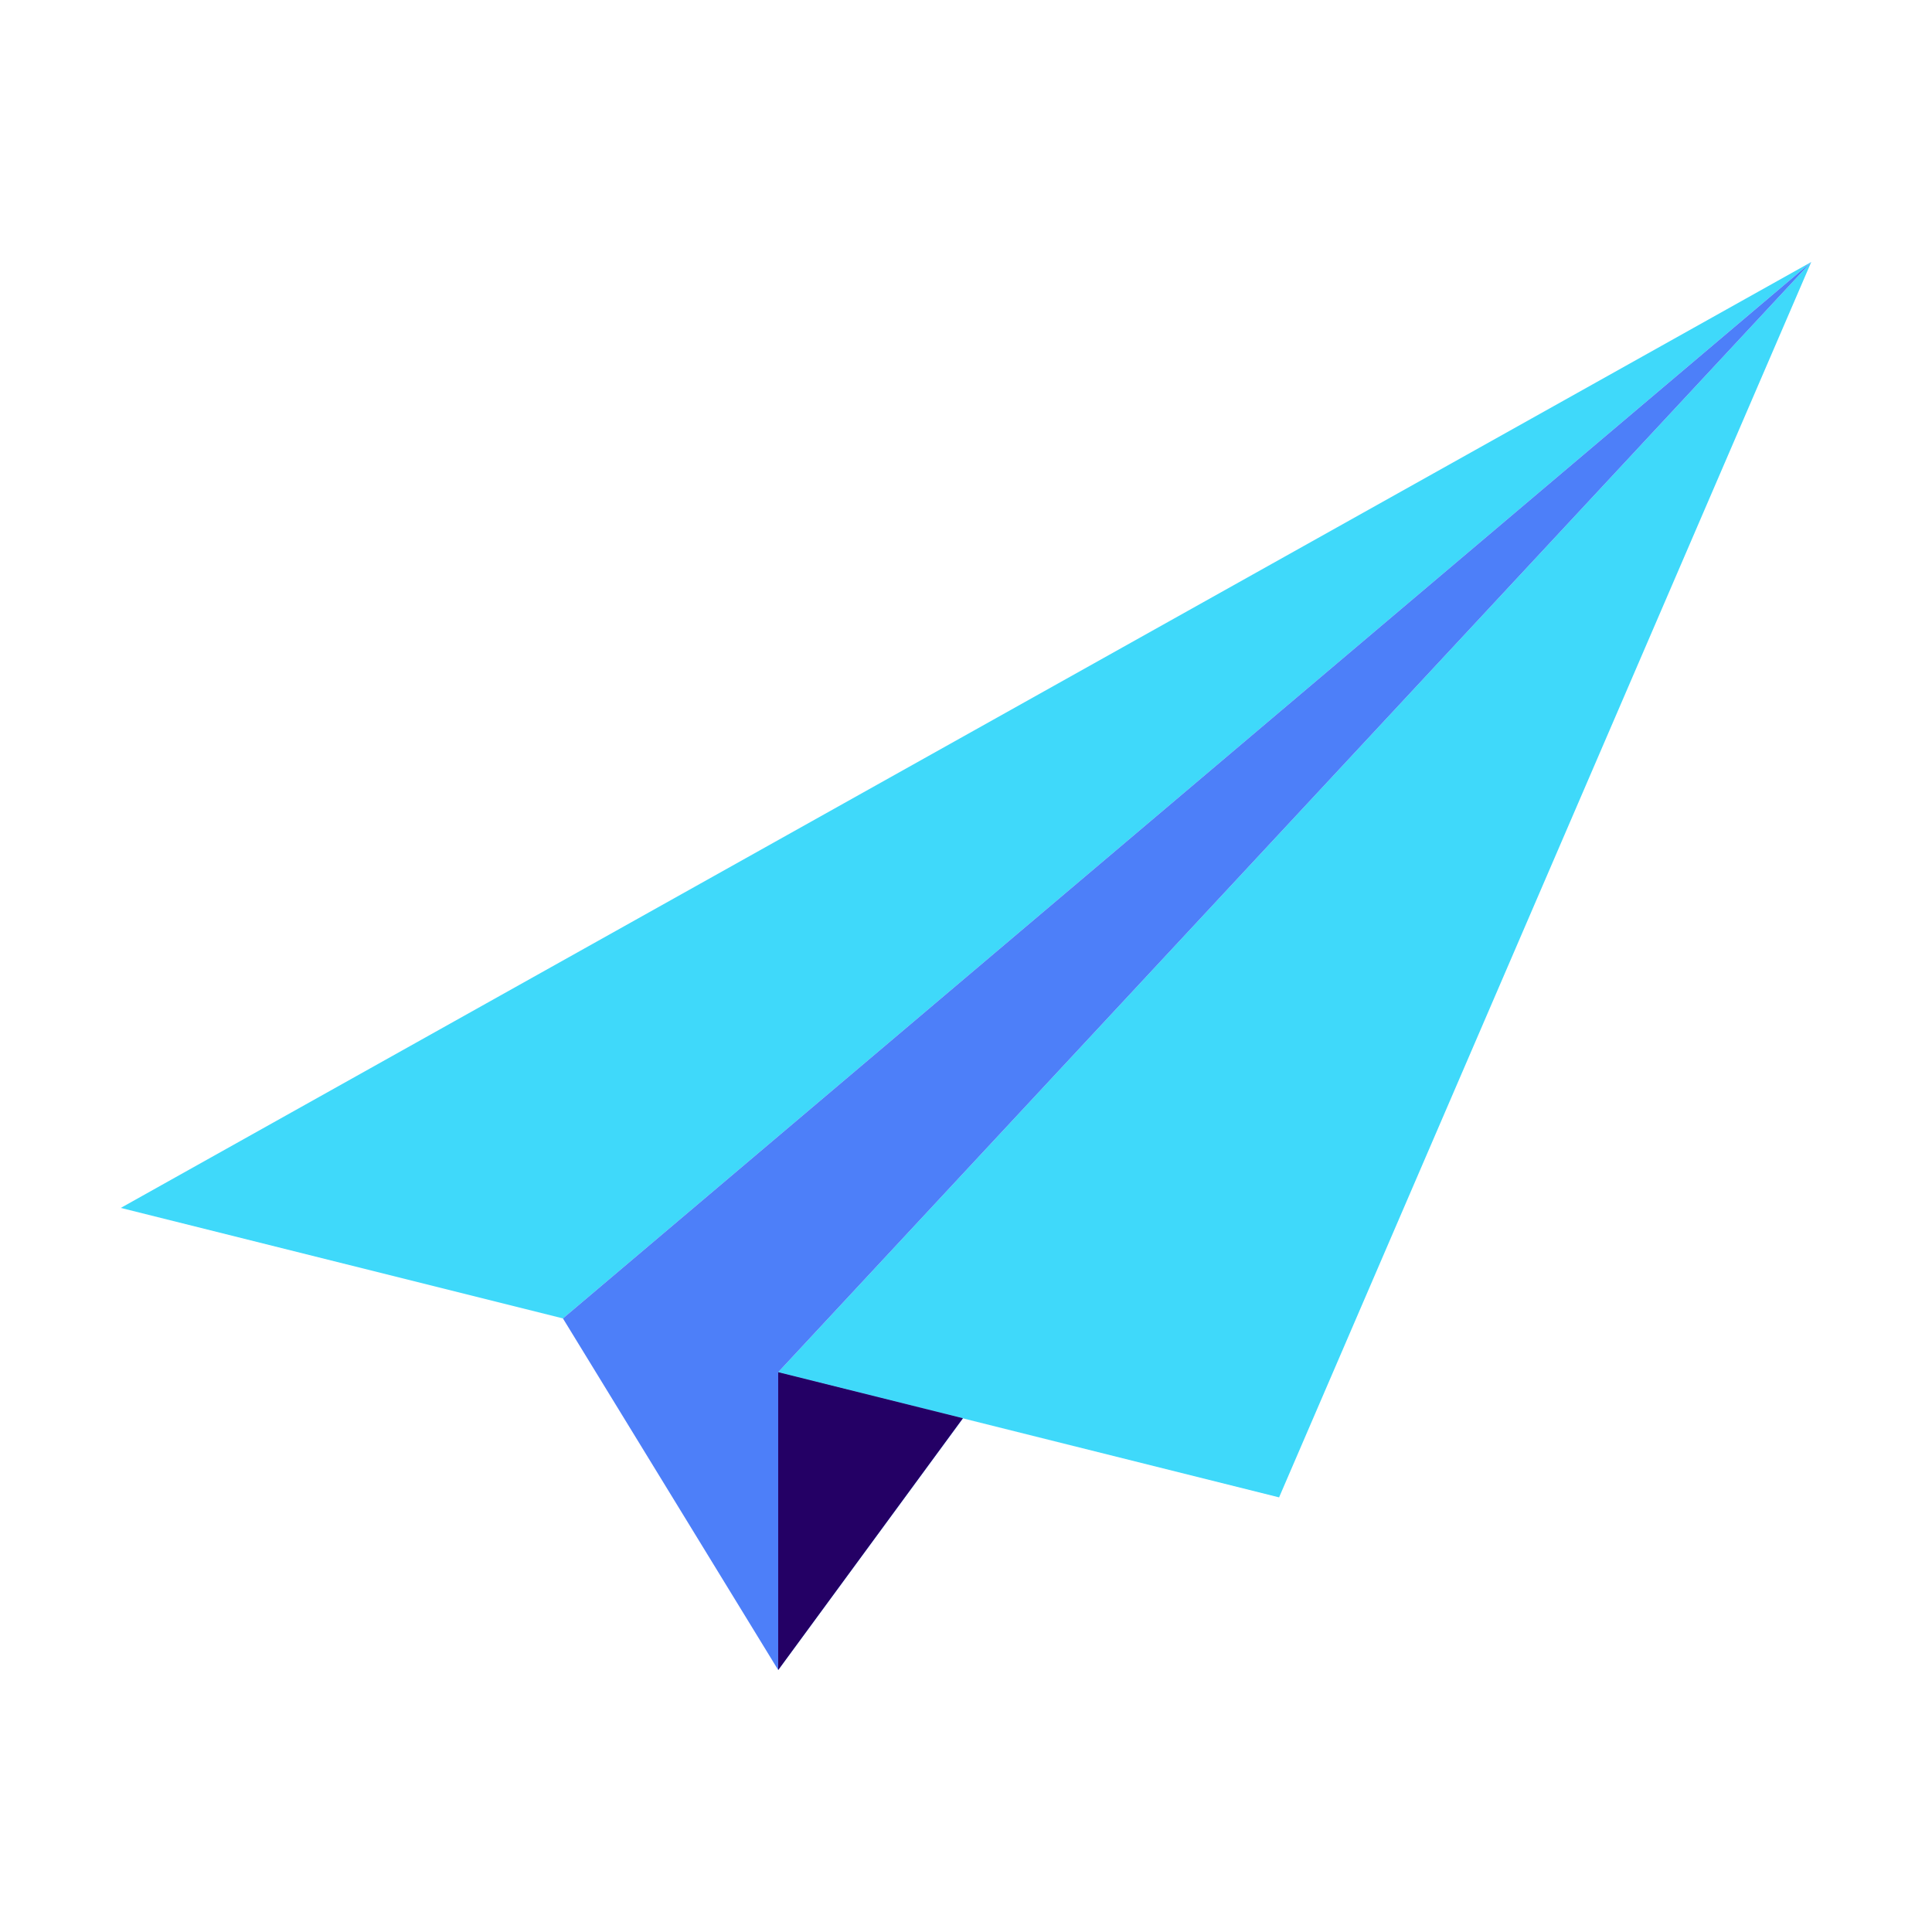
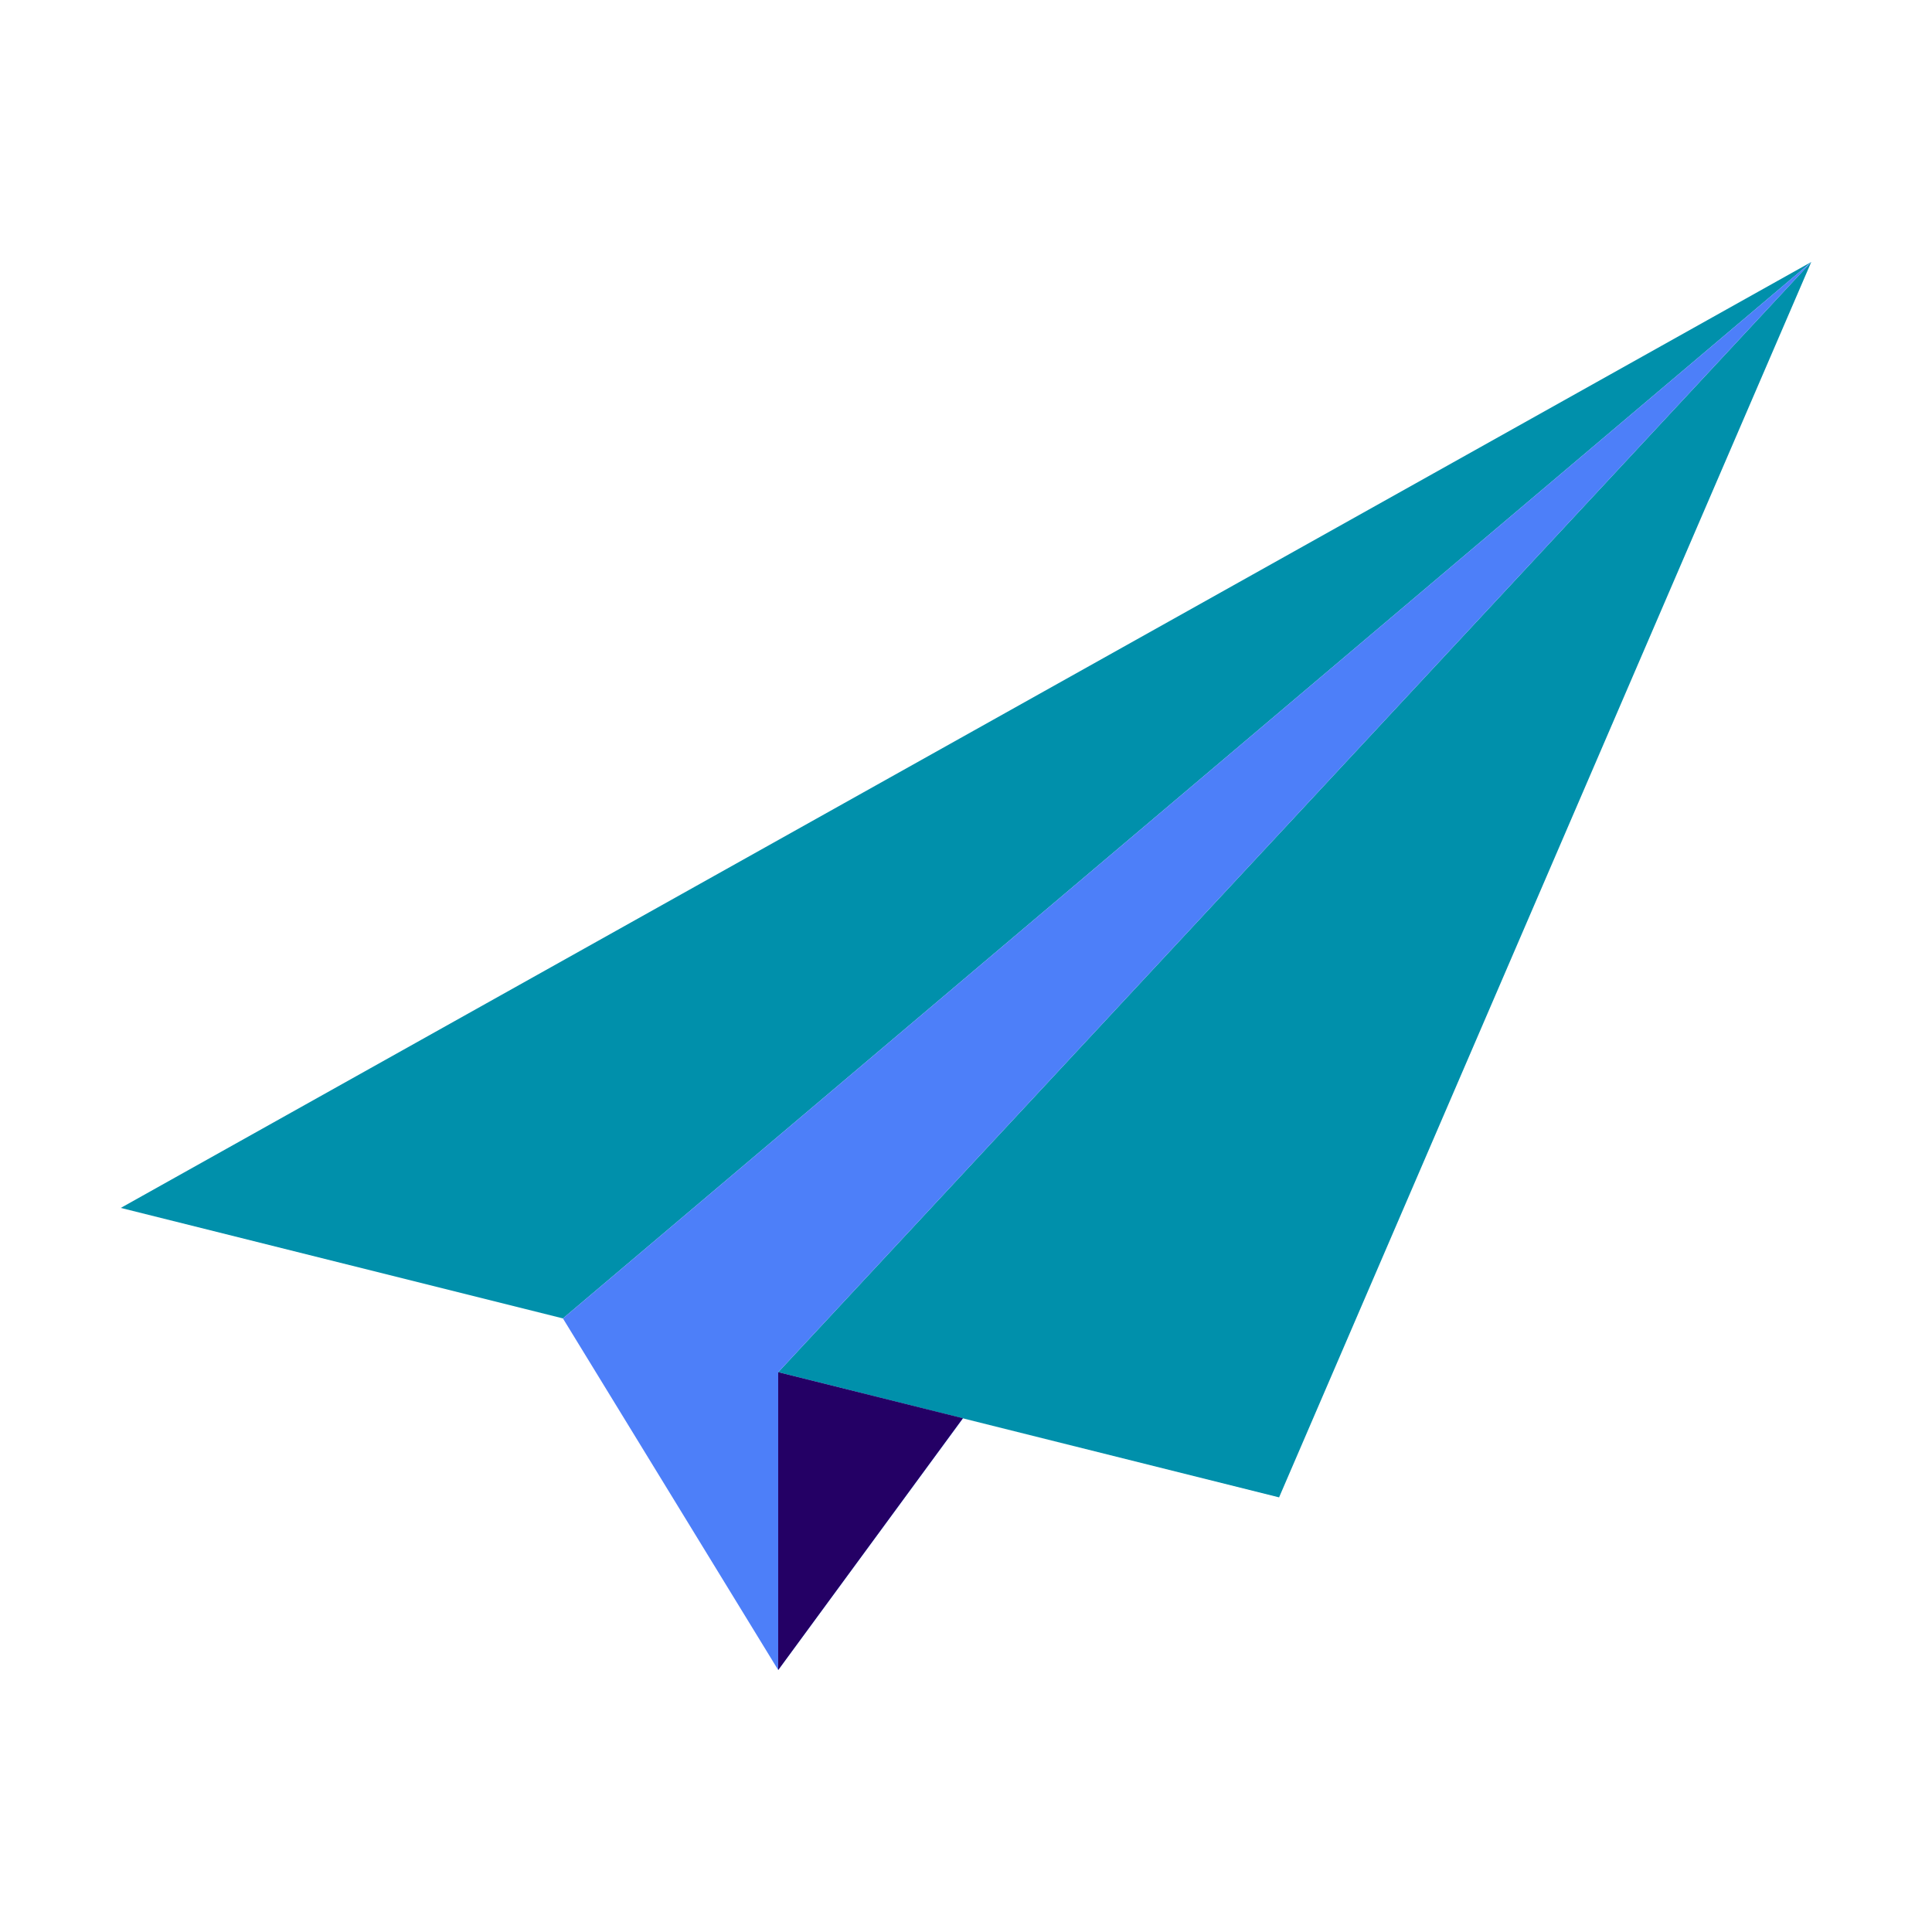
<svg xmlns="http://www.w3.org/2000/svg" viewBox="0 0 64 64">
  <g transform="matrix(2.15964 0 0 2.15964 -159.8034 8.67928)">
-     <path d="M75.848 14.509 82.63 16.204 101.778 0 75.848 14.509Z" fill="#3fd9fa" />
-     <path d="M85.932 17.029 93.615 18.949 101.778 0 85.932 17.029Z" fill="#3fd9fa" />
+     <path d="M75.848 14.509 82.63 16.204 101.778 0 75.848 14.509Z" fill="#0090ab" />
+     <path d="M85.932 17.029 93.615 18.949 101.778 0 85.932 17.029Z" fill="#0090ab" />
    <path d="M82.63 16.204 85.932 21.597 88.765 17.738 85.932 17.029 101.778 0 82.63 16.204Z" fill="#4d7ff9" />
    <path d="M85.932 17.029V21.597L88.765 17.735L85.932 17.029Z" fill="#240065" />
  </g>
</svg>
